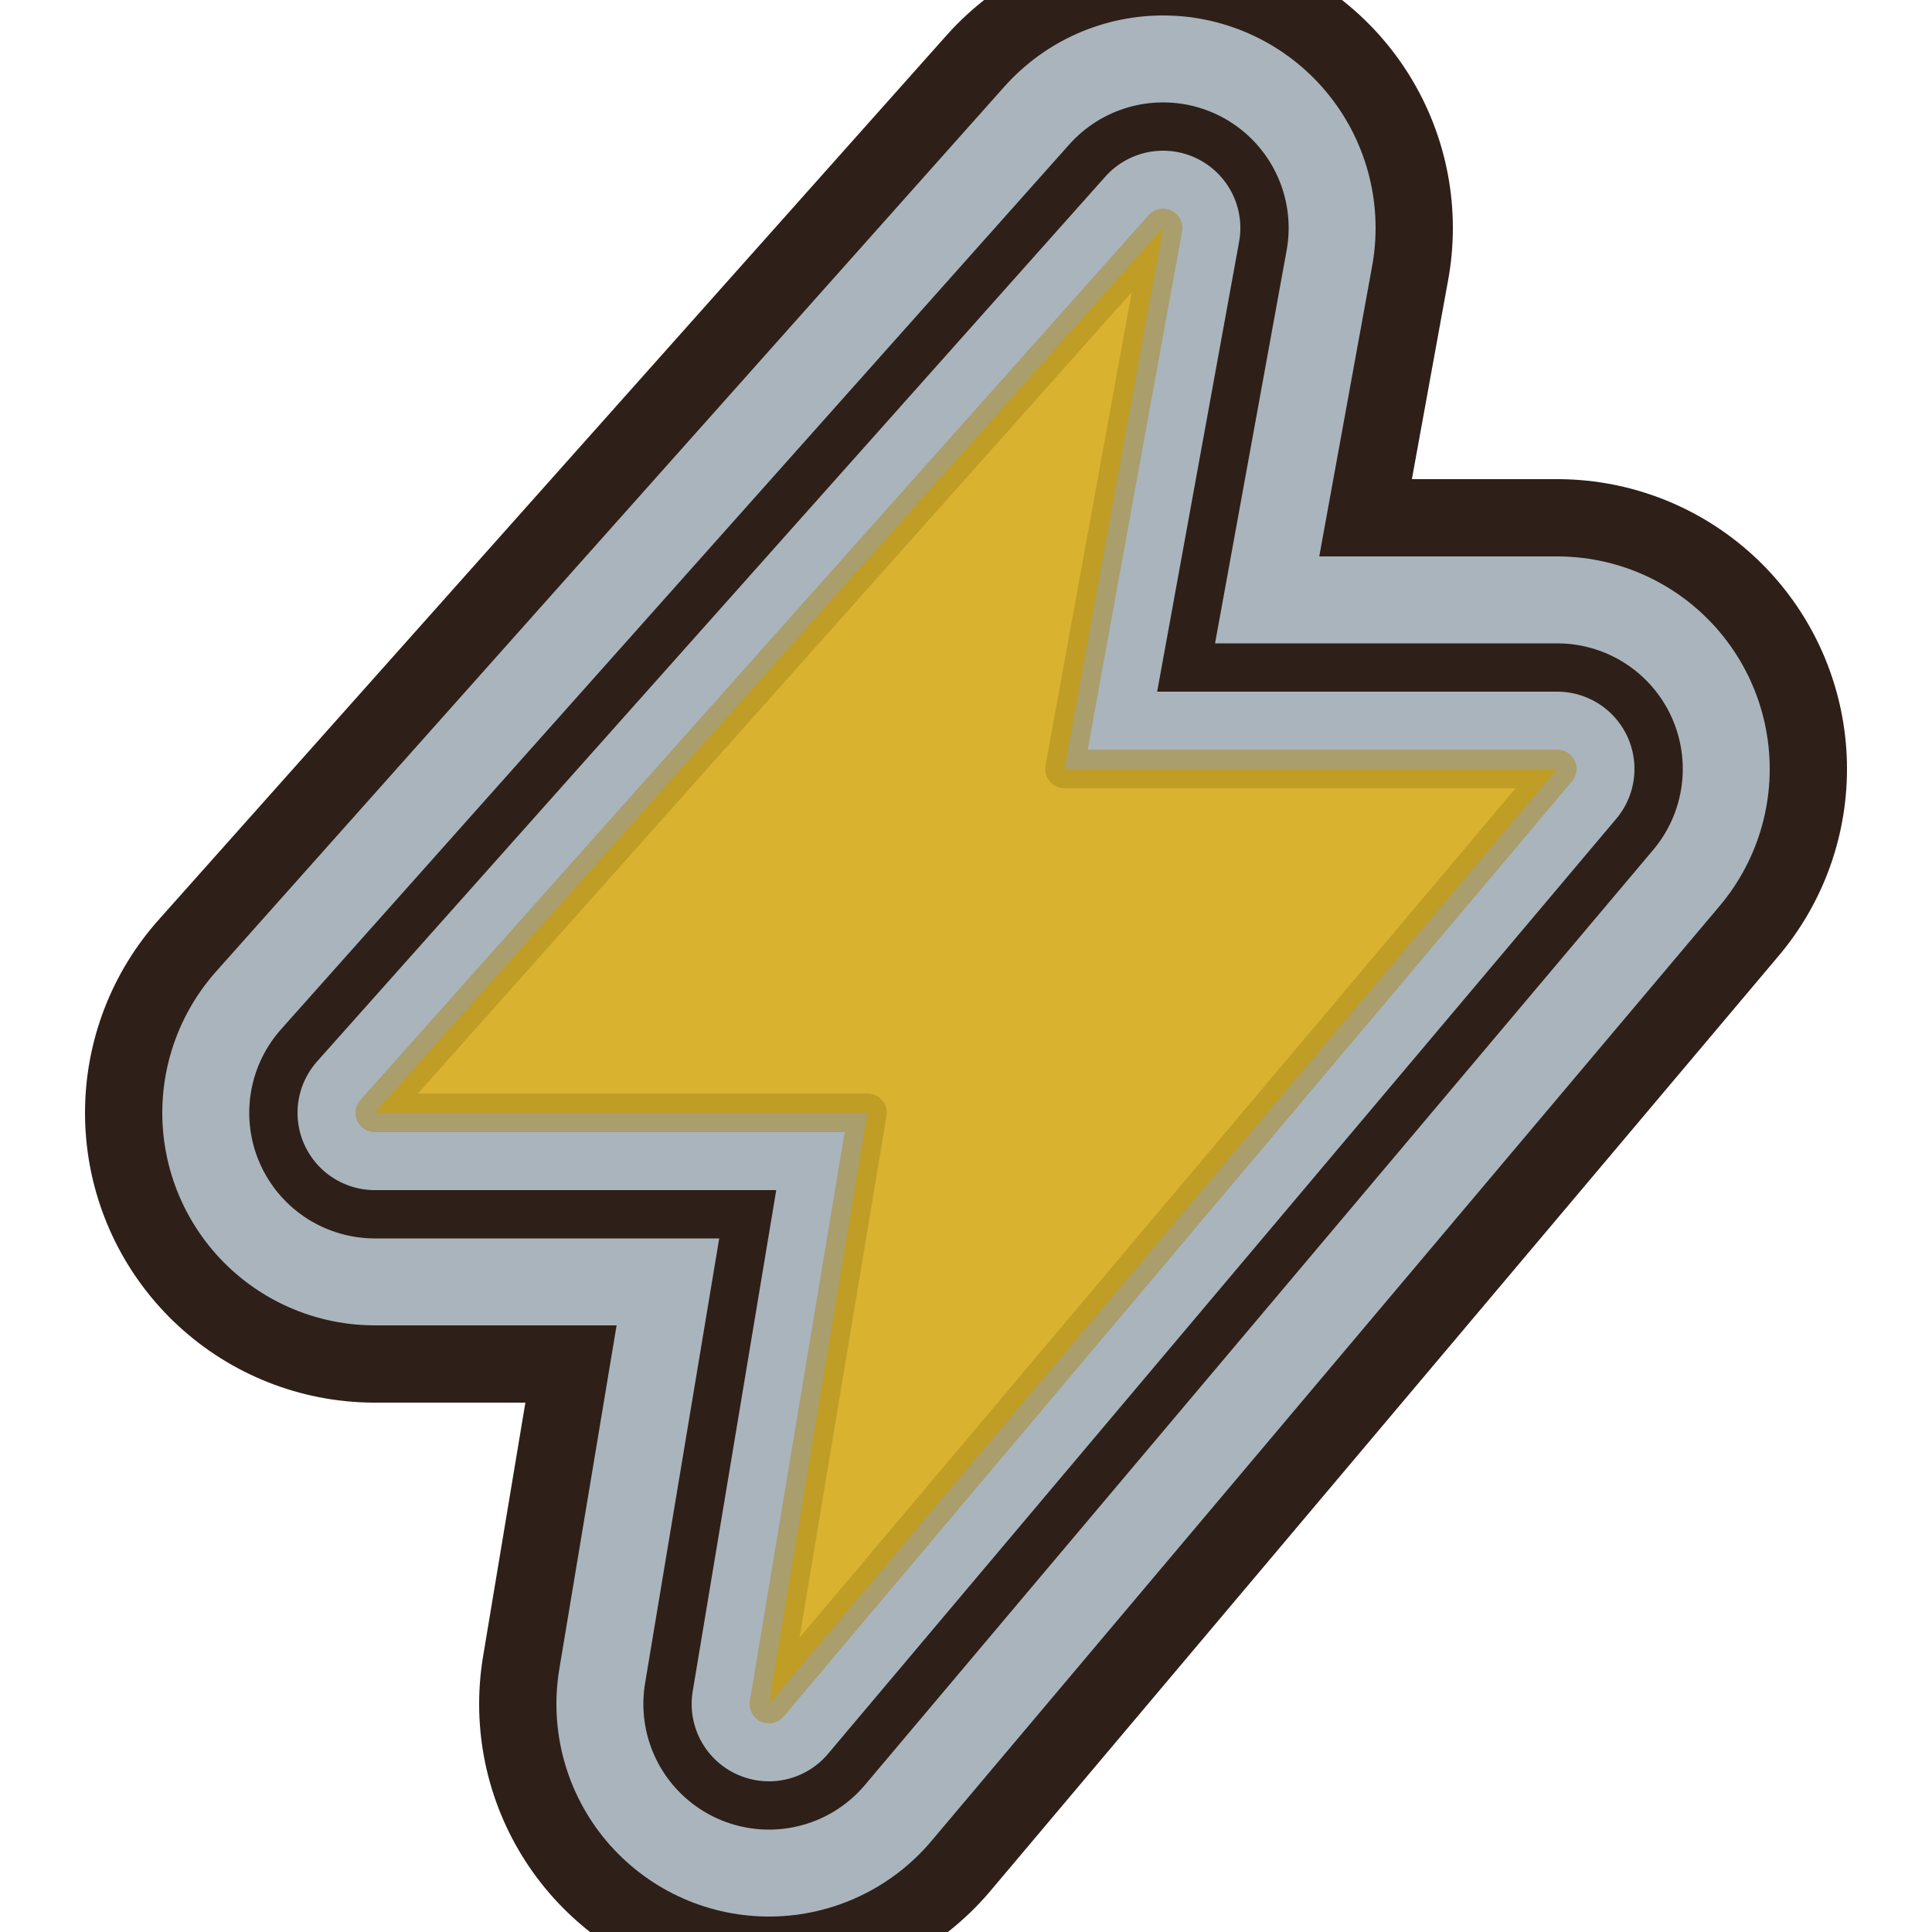
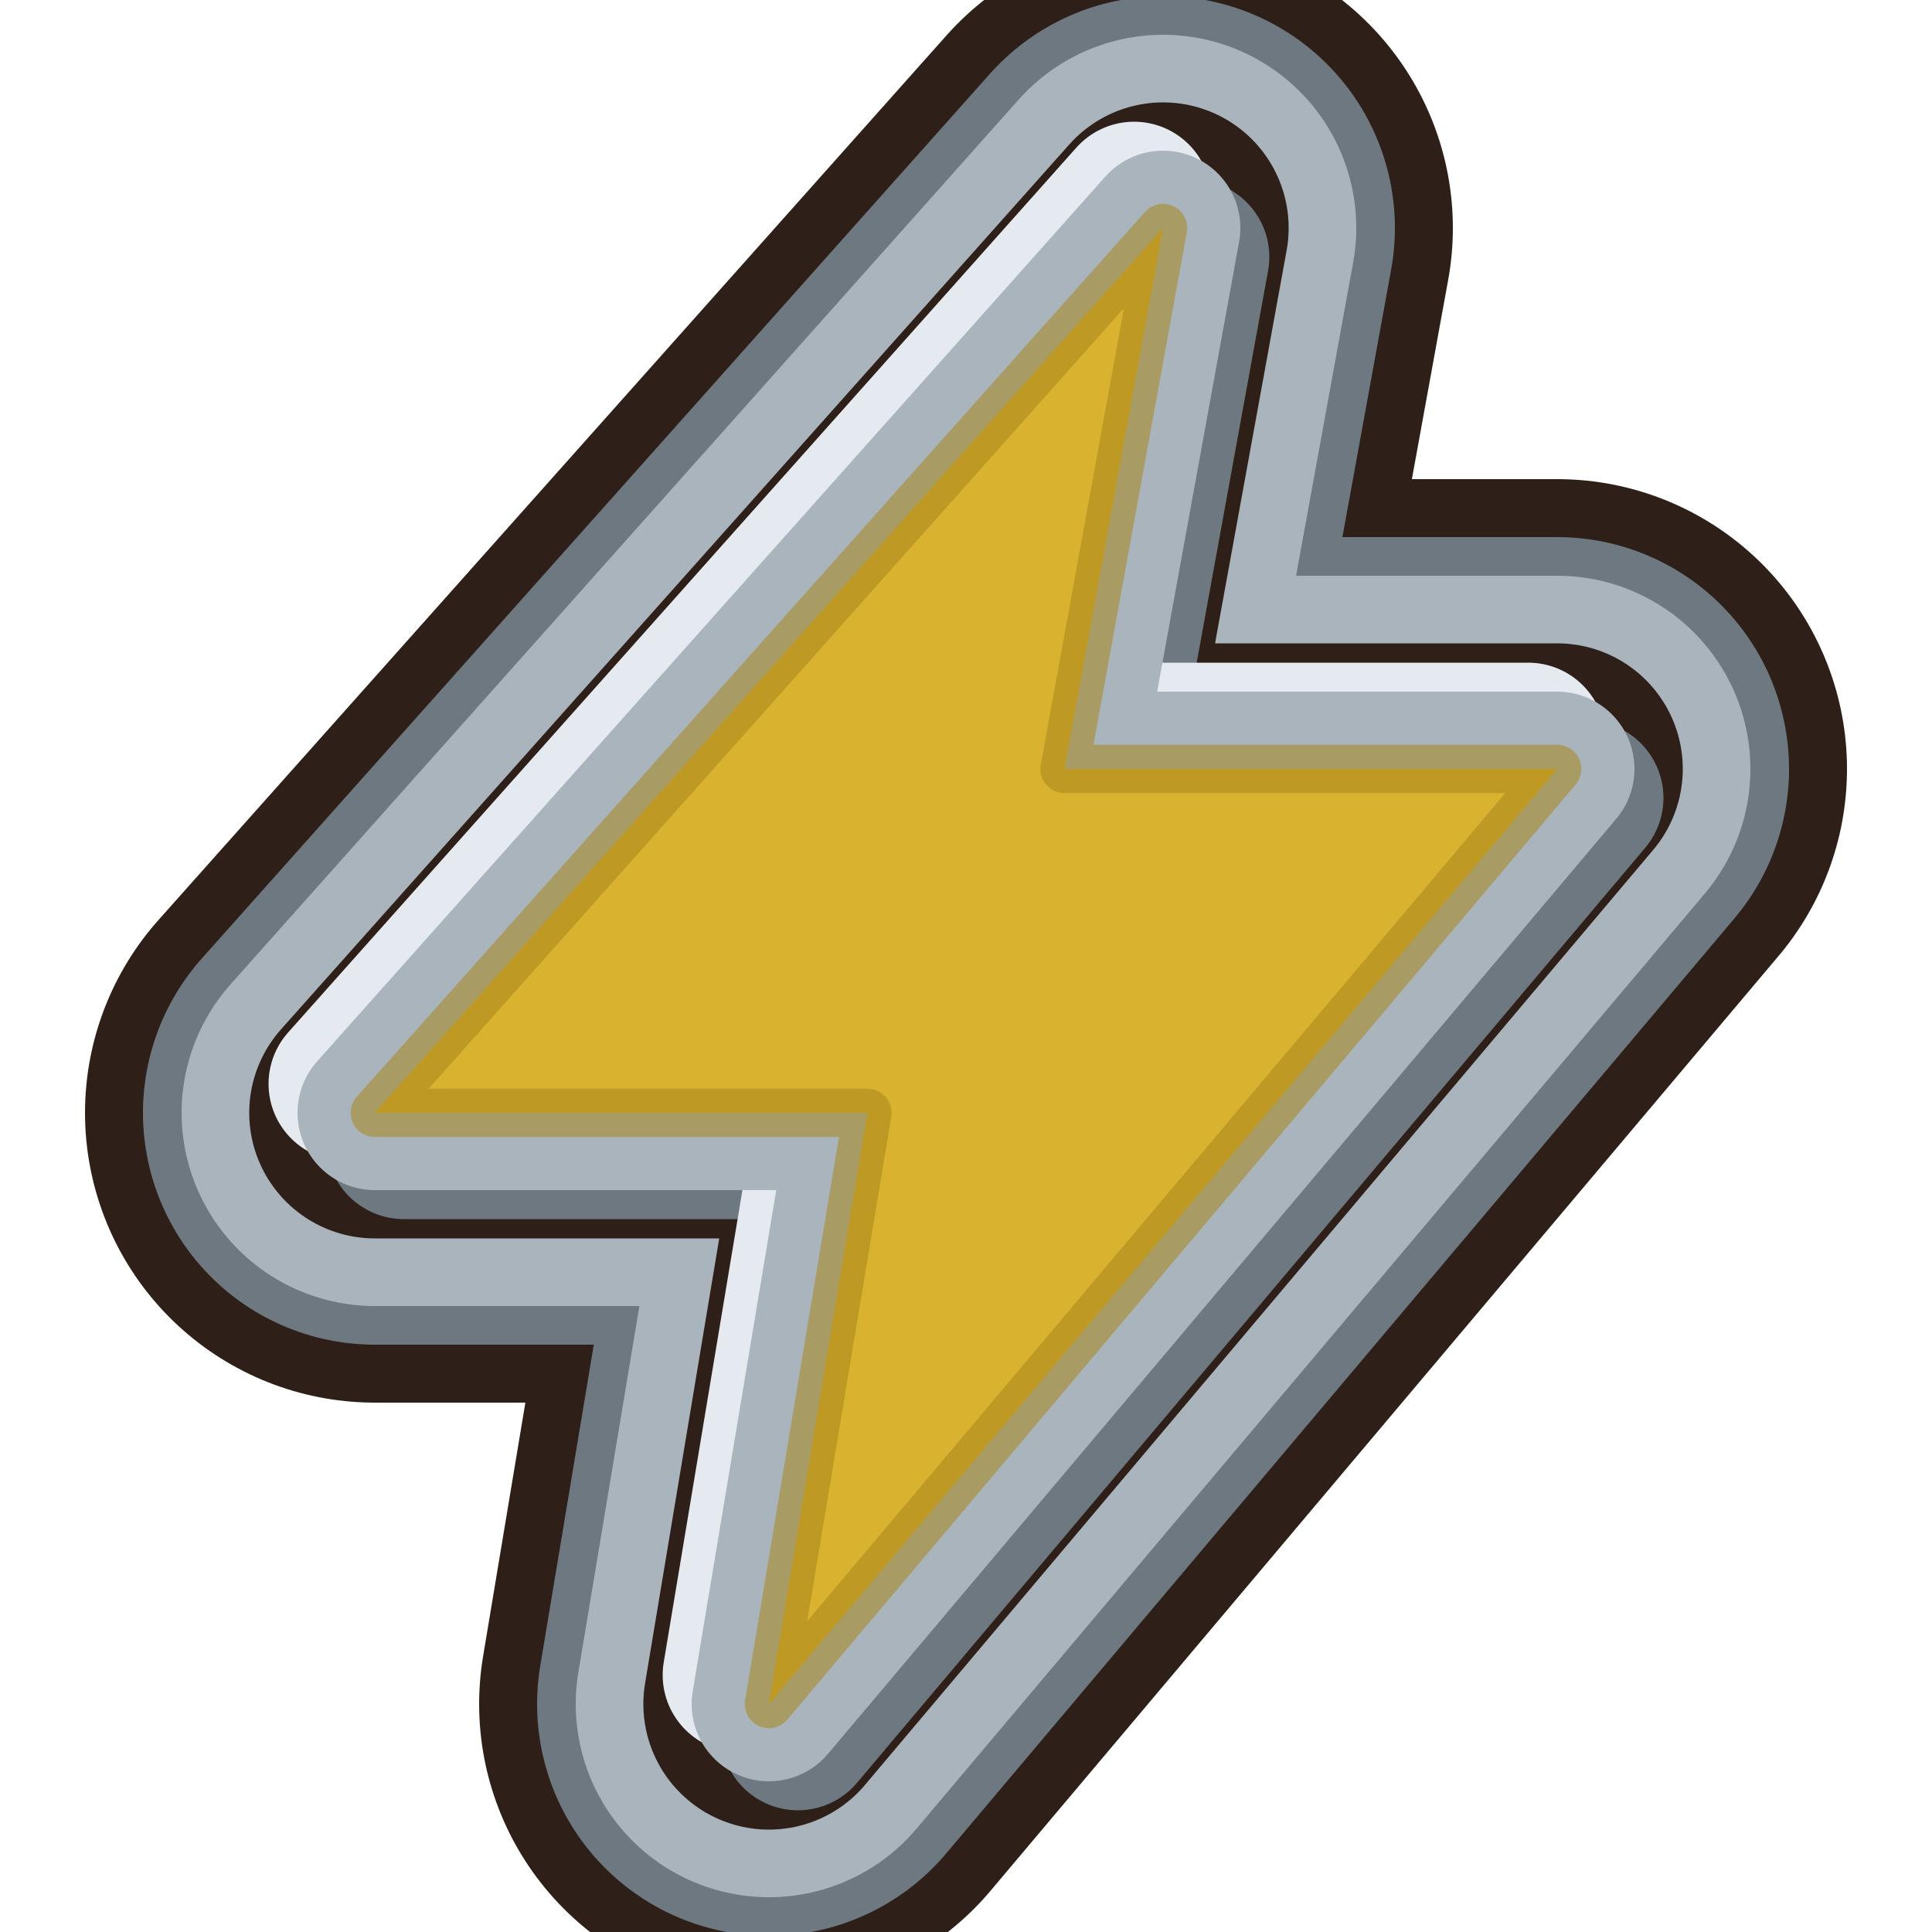
<svg xmlns="http://www.w3.org/2000/svg" viewBox="-50 -50 100 100" width="96" height="96" role="img" aria-label="Colosseum de Targare">
  <path d="M10.2-38.2-30.6 7.6H-5.1L-10.2 38.2 30.6-10.2H5.1Z" fill="none" stroke="#2e2018" stroke-width="30" stroke-linejoin="round" />
-   <path d="M10.2-38.2-30.6 7.6H-5.1L-10.2 38.2 30.6-10.2H5.1Z" fill="none" stroke="#aab4bd" stroke-width="22" stroke-linejoin="round" />
+   <path d="M10.2-38.2-30.6 7.6H-5.1L-10.2 38.2 30.6-10.2H5.1Z" fill="none" stroke="#6d7880" stroke-width="24" stroke-linejoin="round" />
+   <path d="M10.2-38.2-30.6 7.6H-5.1L-10.2 38.2 30.6-10.2H5.1Z" fill="none" stroke="#aab4bd" stroke-width="20" stroke-linejoin="round" />
  <path d="M10.2-38.2-30.6 7.6H-5.1L-10.2 38.2 30.6-10.2H5.1Z" fill="none" stroke="#2e2018" stroke-width="13" stroke-linejoin="round" />
-   <path d="M10.2-38.2-30.6 7.6H-5.1L-10.2 38.2 30.6-10.2H5.1Z" fill="none" stroke="#aab4bd" stroke-width="8" stroke-linejoin="round" />
+   <g stroke-width="8" stroke-linejoin="round" fill="none">
+     <path d="M10.2-38.2-30.6 7.6H-5.1L-10.2 38.2 30.6-10.2H5.1Z" stroke="#6d7880" transform="translate(1.5 1.5)" />
+     <path d="M10.2-38.2-30.6 7.6H-5.1L-10.2 38.2 30.6-10.2H5.1Z" stroke="#e4eaef" transform="translate(-1.5 -1.5)" />
+     <path d="M10.2-38.2-30.6 7.6H-5.1L-10.2 38.2 30.6-10.2H5.1Z" stroke="#aab4bd" />
+   </g>
  <path d="M10.2-38.2-30.6 7.6H-5.1L-10.2 38.2 30.6-10.2H5.1Z" fill="#d9b22f" fill-rule="evenodd" />
  <clipPath id="r-colosseum-targare">
    <path d="M10.2-38.2-30.6 7.6H-5.1L-10.2 38.2 30.6-10.2H5.1Z" />
  </clipPath>
  <path d="M-50-50H10L-50 20Z" fill="#fffbf7" opacity=".22" clip-path="url(#r-colosseum-targare)" />
-   <path d="M10.2-38.2-30.6 7.6H-5.1L-10.2 38.2 30.6-10.2H5.1Z" fill="none" stroke="#a8871c" stroke-width="2" stroke-linejoin="round" fill-rule="evenodd" opacity=".5" />
+   <path d="M10.2-38.2-30.6 7.6H-5.1L-10.2 38.2 30.6-10.2H5.1Z" fill="none" stroke="#a8871c" stroke-width="2.5" stroke-linejoin="round" fill-rule="evenodd" opacity=".55" />
</svg>
